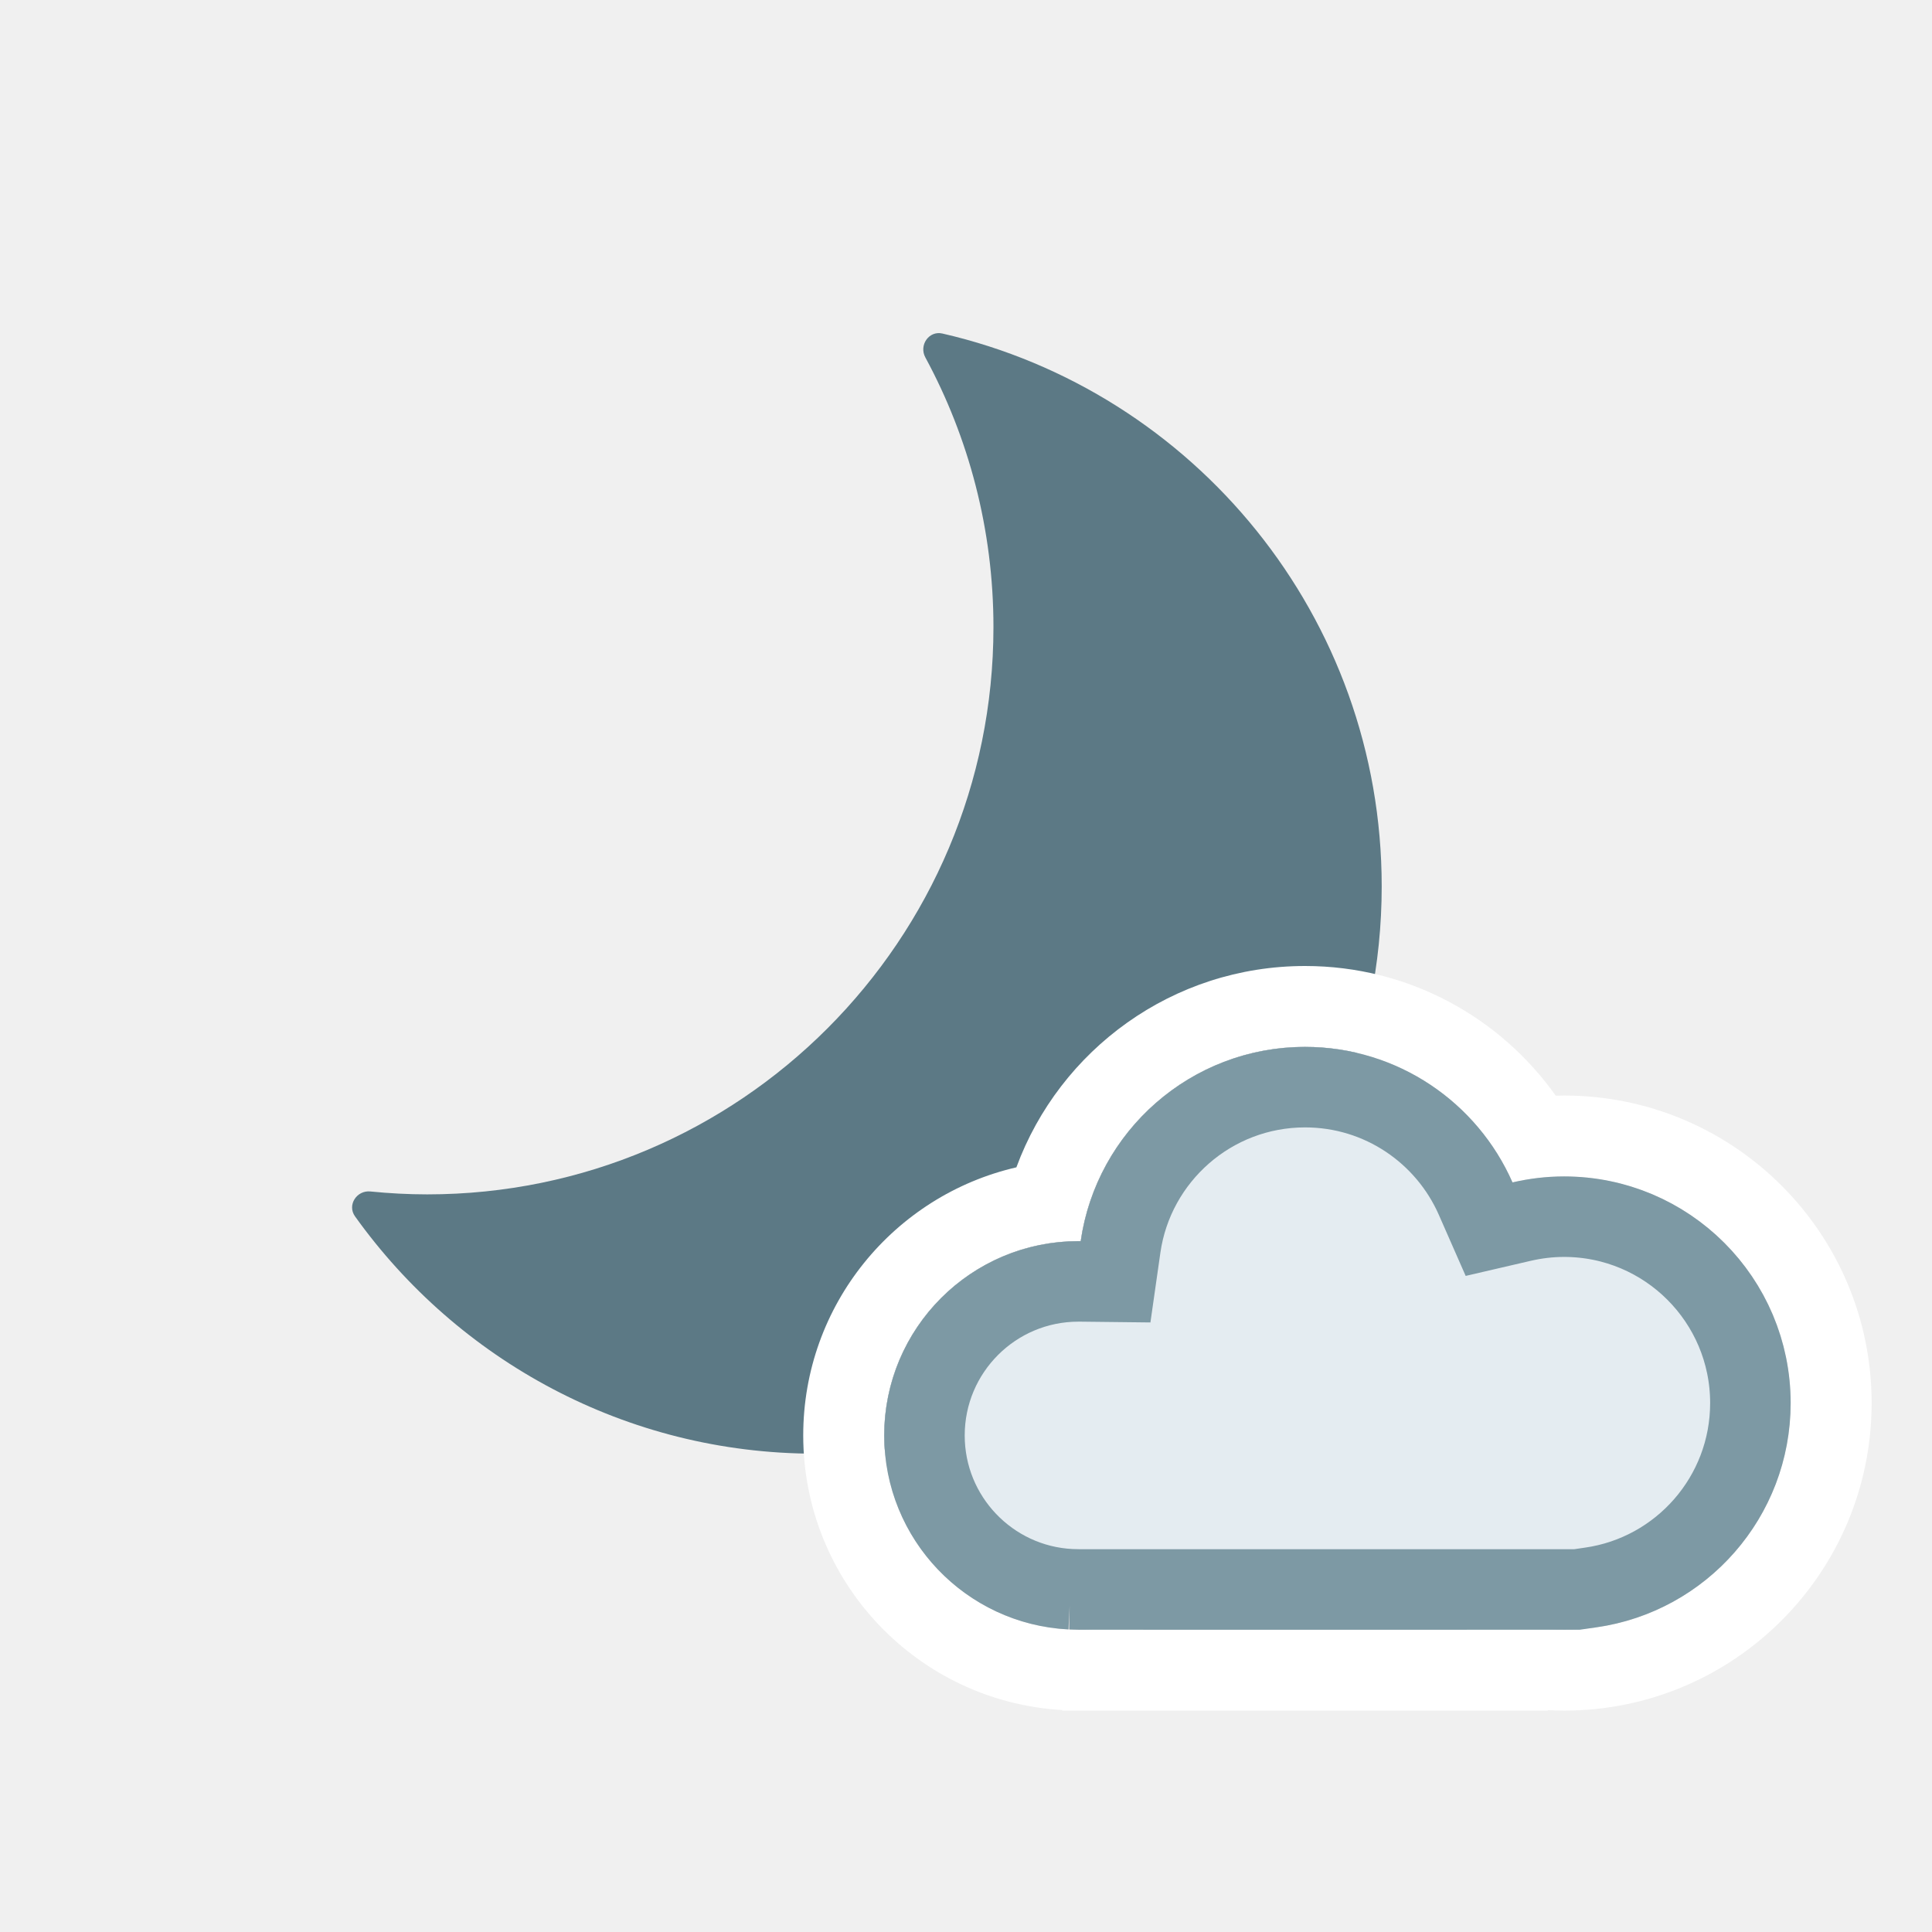
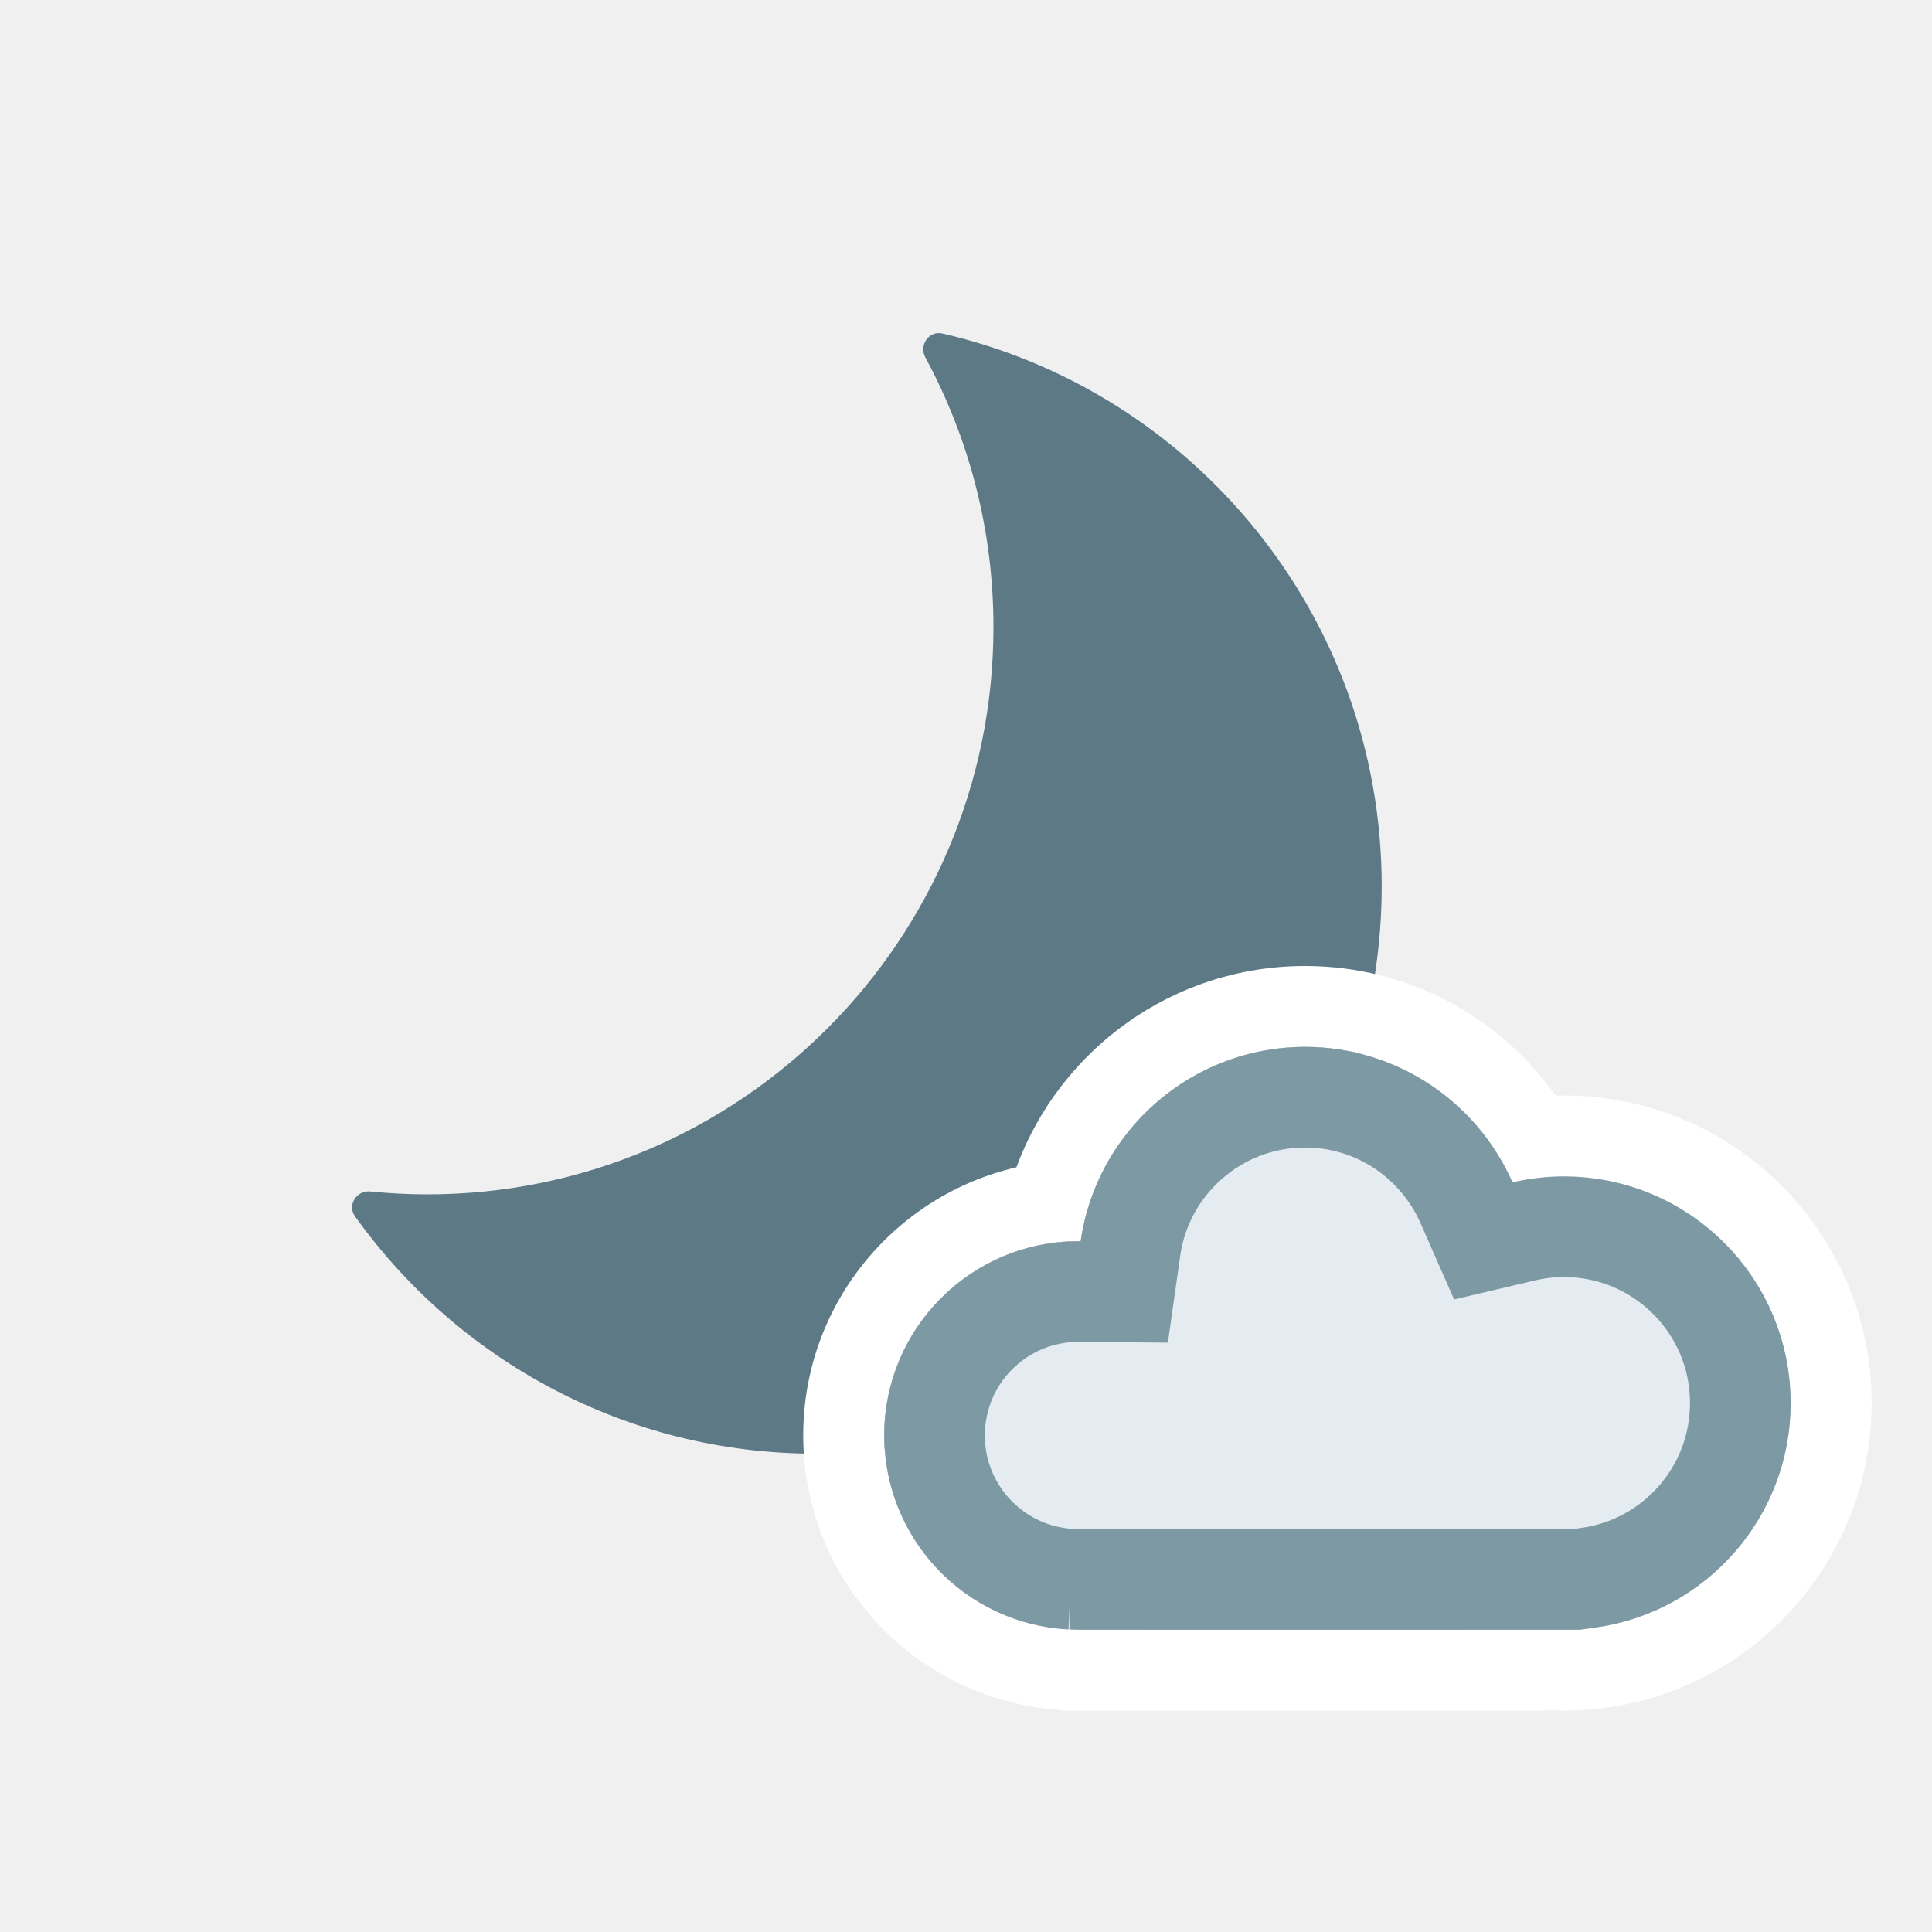
<svg xmlns="http://www.w3.org/2000/svg" width="24" height="24" viewBox="0 0 24 24" fill="none">
  <path d="M11.495 4.44C11.413 4.289 11.539 4.105 11.706 4.143C14.832 4.86 17.164 7.662 17.164 11.011C17.164 14.903 14.015 18.058 10.13 18.058C7.772 18.058 5.686 16.894 4.41 15.11C4.31 14.97 4.431 14.783 4.602 14.801C4.834 14.824 5.069 14.837 5.307 14.837C9.192 14.837 12.341 11.682 12.341 7.79C12.341 6.577 12.034 5.436 11.495 4.44Z" fill="#5C7985" />
  <path fill-rule="evenodd" clip-rule="evenodd" d="M16.212 13.005C17.364 13.005 18.353 13.697 18.789 14.688C18.995 14.64 19.209 14.614 19.429 14.614C20.984 14.614 22.245 15.874 22.245 17.429C22.245 18.984 20.984 20.245 19.429 20.245C18.998 20.245 18.588 20.147 18.223 19.974V20.245H14.201V20.104C13.949 20.193 13.679 20.245 13.397 20.245C12.064 20.245 10.984 19.164 10.984 17.831C10.984 16.499 12.064 15.418 13.397 15.418C13.406 15.418 13.416 15.418 13.425 15.418C13.62 14.054 14.794 13.005 16.212 13.005ZM16.851 18.561C16.646 18.609 16.432 18.636 16.212 18.636C16.032 18.636 15.857 18.618 15.687 18.586C15.682 18.602 15.675 18.619 15.669 18.636H16.885C16.873 18.611 16.862 18.586 16.851 18.561Z" fill="#D9D9D9" />
  <path d="M16.212 12C17.5 12 18.635 12.638 19.326 13.611C19.361 13.61 19.395 13.609 19.429 13.609C21.539 13.609 23.25 15.319 23.25 17.429C23.25 19.539 21.539 21.25 19.429 21.25C19.362 21.25 19.295 21.247 19.228 21.244V21.25H13.196V21.243C11.401 21.139 9.978 19.652 9.978 17.831C9.978 16.209 11.109 14.851 12.626 14.501C13.164 13.041 14.566 12 16.212 12ZM16.212 13.005C14.794 13.005 13.62 14.054 13.425 15.418C13.416 15.418 13.406 15.418 13.397 15.418C12.064 15.418 10.984 16.499 10.984 17.831C10.984 19.164 12.064 20.245 13.397 20.245C13.679 20.245 13.949 20.193 14.201 20.104V20.245H18.223V19.974C18.588 20.147 18.998 20.245 19.429 20.245C20.984 20.245 22.245 18.984 22.245 17.429C22.245 15.874 20.984 14.614 19.429 14.614C19.209 14.614 18.995 14.64 18.789 14.688C18.353 13.697 17.364 13.005 16.212 13.005ZM16.885 18.636H16.212C16.432 18.636 16.646 18.609 16.851 18.561C16.862 18.586 16.873 18.611 16.885 18.636ZM15.687 18.586C15.857 18.618 16.032 18.636 16.212 18.636H15.669C15.675 18.619 15.682 18.602 15.687 18.586Z" fill="white" />
-   <path d="M16.212 13.505C17.158 13.505 17.972 14.073 18.331 14.889L18.498 15.269L18.903 15.175C19.072 15.136 19.248 15.114 19.429 15.114C20.708 15.114 21.744 16.151 21.744 17.429C21.744 18.595 20.883 19.56 19.761 19.72L19.59 19.745H13.409L13.297 19.742H13.298C12.288 19.691 11.484 18.855 11.484 17.832C11.484 16.775 12.34 15.918 13.397 15.918C13.414 15.918 13.413 15.918 13.419 15.918L13.858 15.923L13.92 15.489C14.081 14.368 15.046 13.505 16.212 13.505Z" fill="#E4ECF1" stroke="#7D99A4" stroke-miterlimit="2.13" />
+   <path d="M16.212 13.63C17.107 13.63 17.877 14.168 18.217 14.94L18.426 15.415L18.931 15.296C19.092 15.259 19.258 15.239 19.429 15.239C20.639 15.239 21.619 16.22 21.619 17.429C21.619 18.532 20.804 19.445 19.744 19.597L19.585 19.62H13.412L13.303 19.617H13.304C12.36 19.569 11.609 18.788 11.609 17.832C11.609 16.844 12.409 16.044 13.397 16.044H13.418L13.966 16.049L14.043 15.507C14.195 14.447 15.109 13.63 16.212 13.63Z" fill="#E4ECF1" stroke="#7D99A4" stroke-width="1.25" stroke-miterlimit="2.13" />
</svg>
